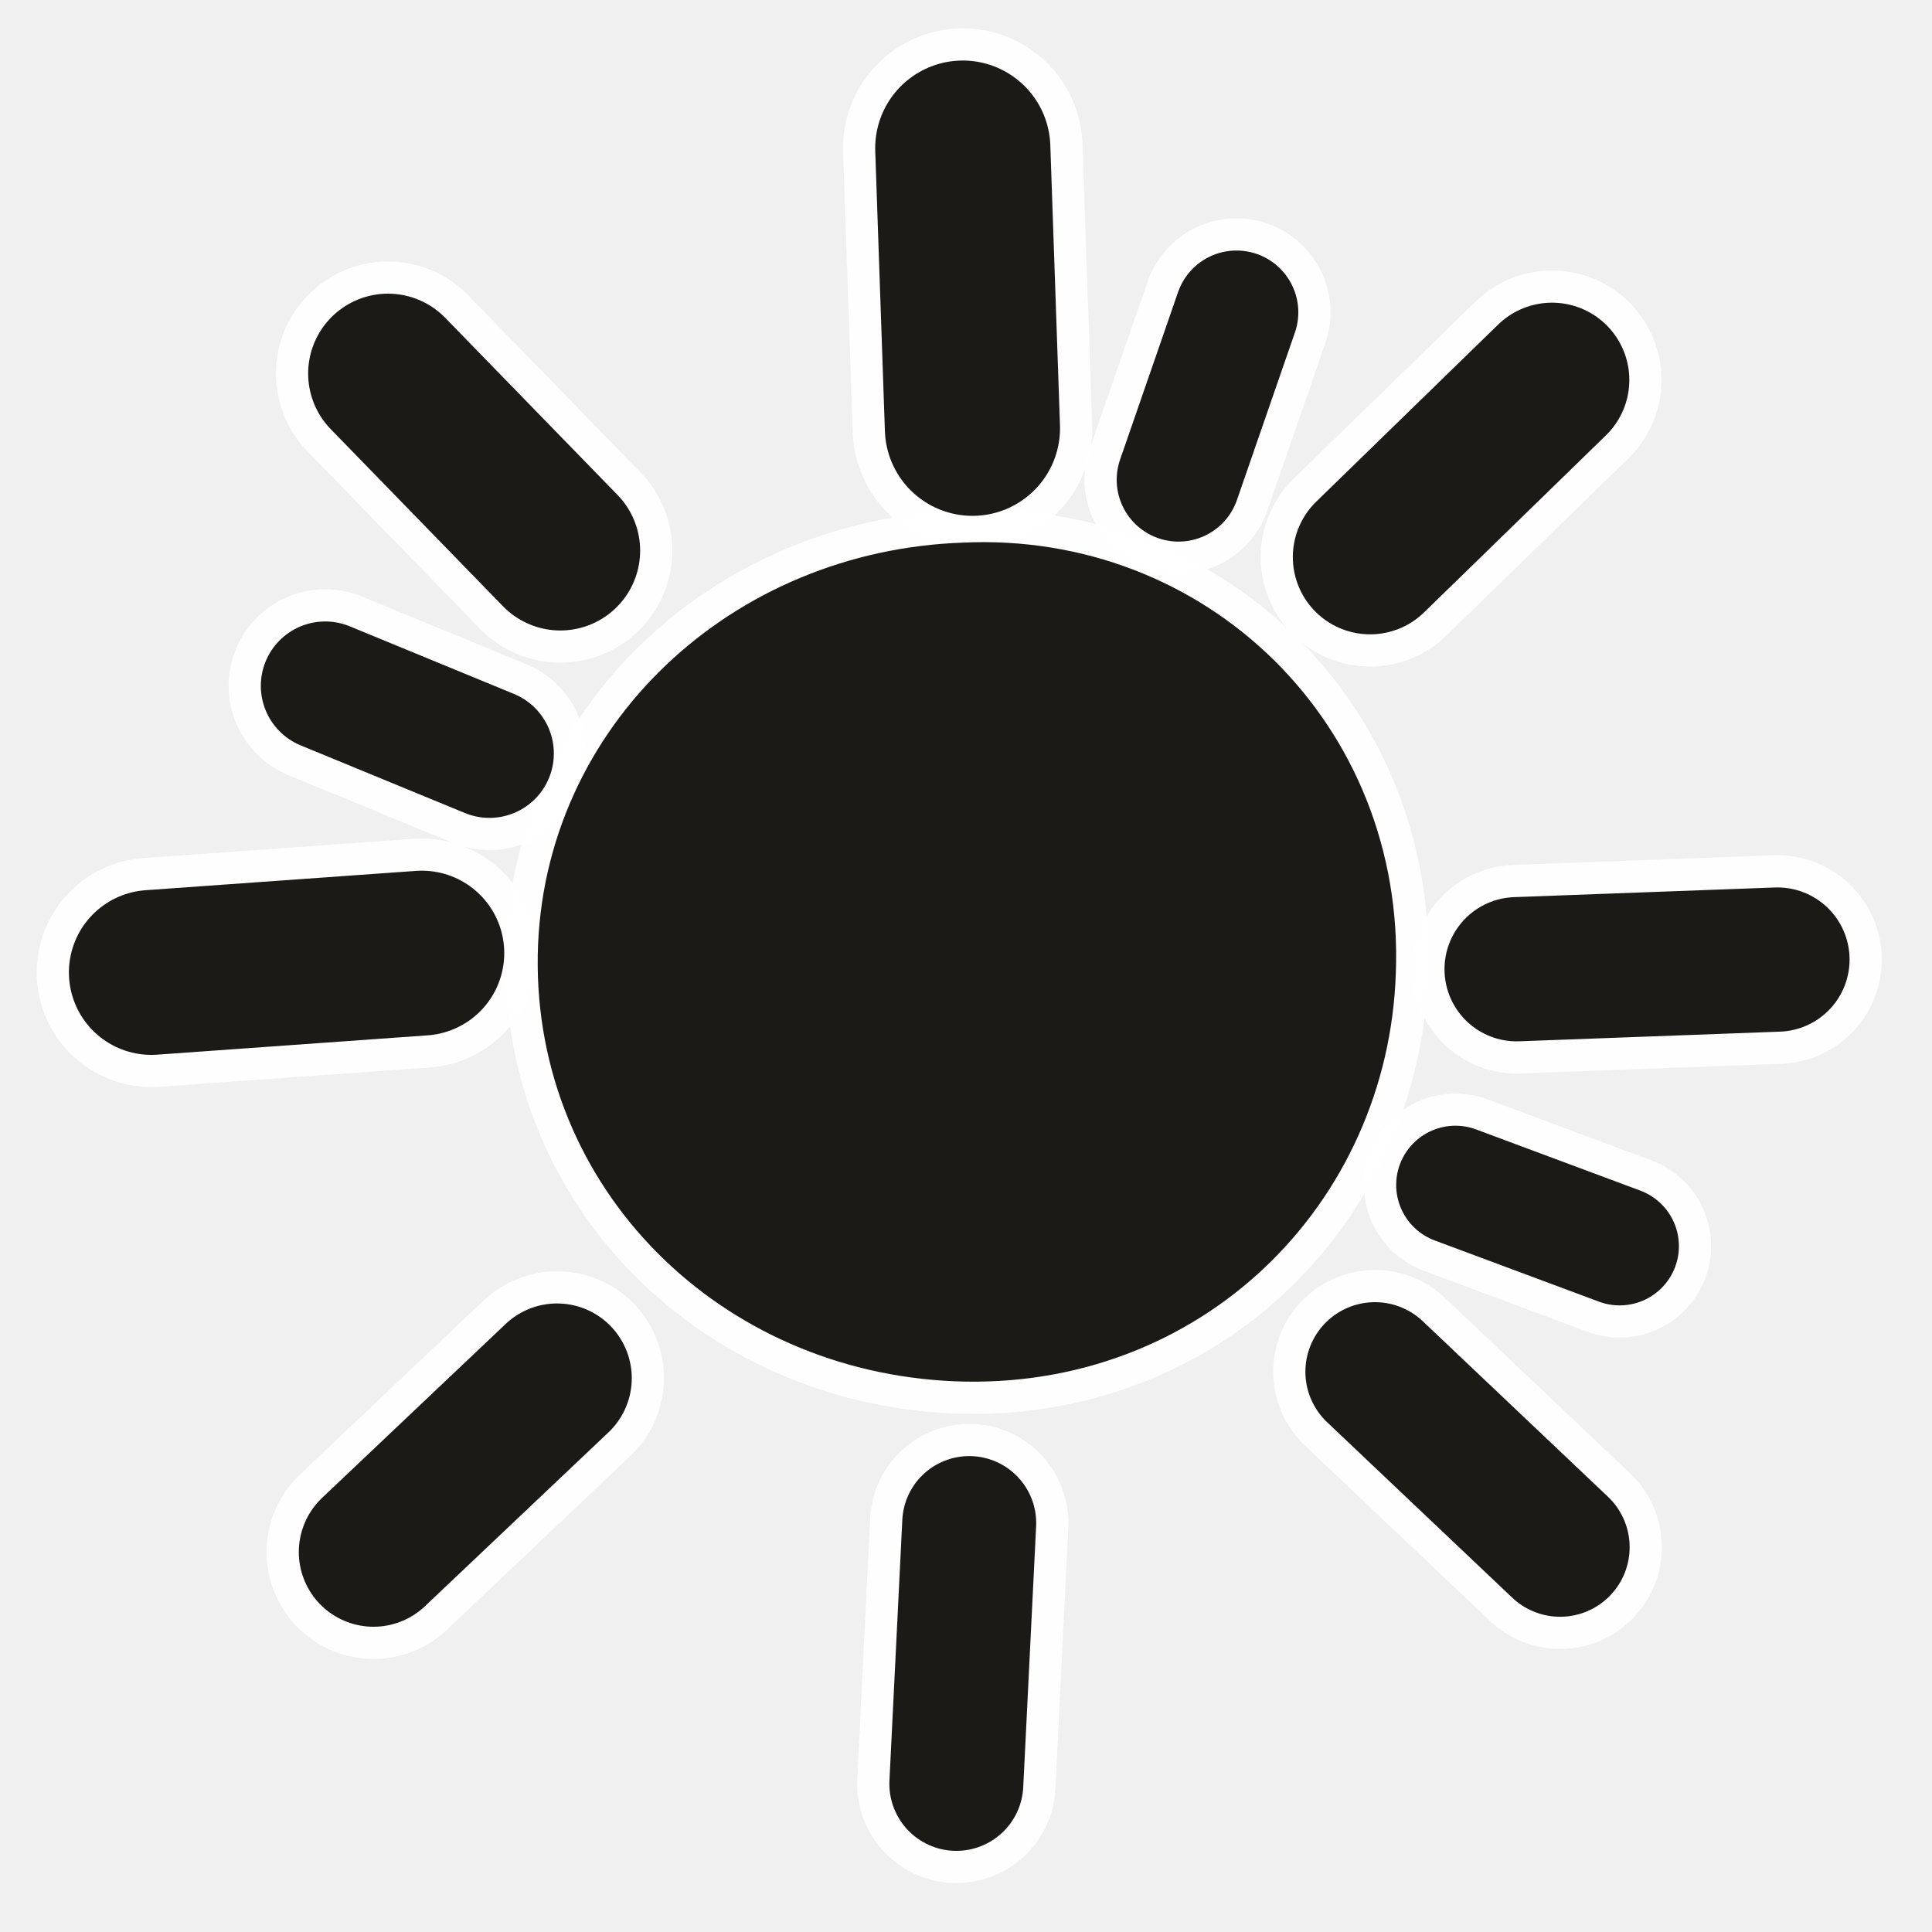
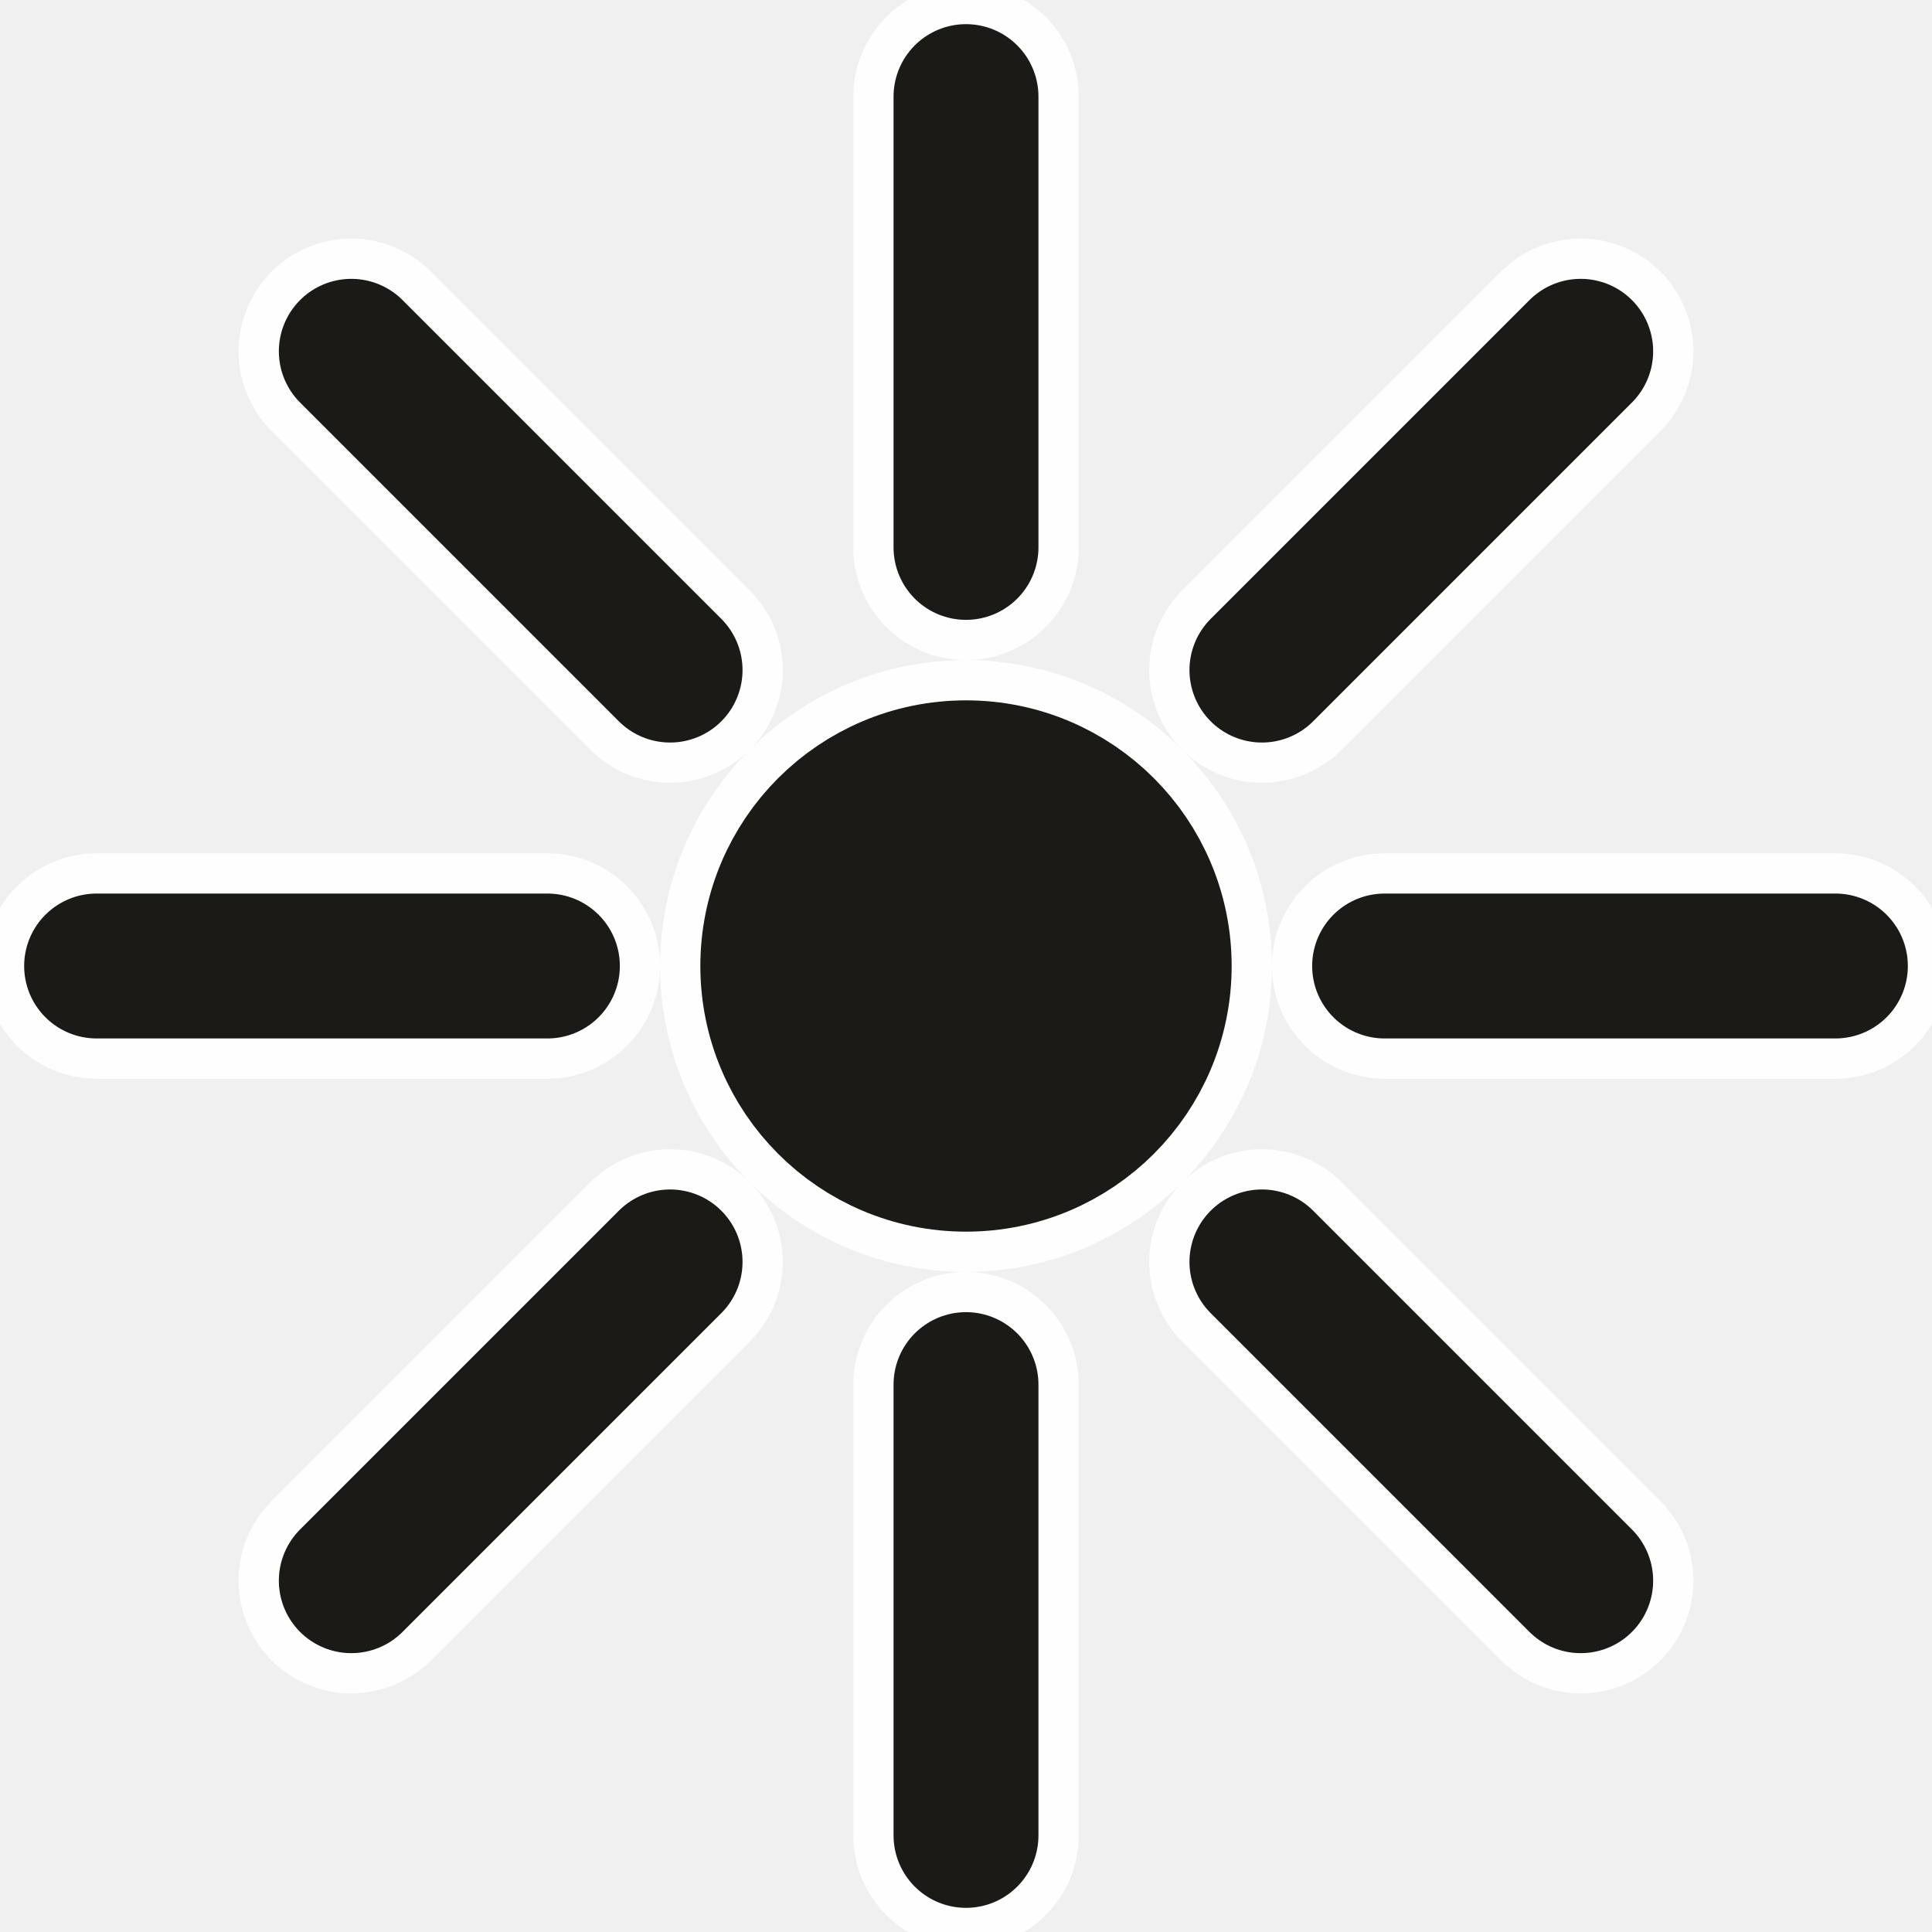
- <svg xmlns="http://www.w3.org/2000/svg" width="9" height="9" viewBox="0 0 120 120" fill="none" stroke-linecap="round" stroke-linejoin="round">
-   <g stroke="#FFFFFF" stroke-opacity=".92">
-     <path d="M60 38.5c12.3-.6 22.4 9.1 21.9 21.8-.4 11.7-9.8 21.2-22.4 20.7C47.4 80.5 38 71.2 38.2 59.4 38.4 47.9 48 38.9 60 38.5Z" stroke-width="13.6" />
-     <path d="M60.4 26.6 59.8 9.2" stroke-width="14.88" />
-     <path d="M59.4 110.8 60.2 94.6" stroke-width="12.32" />
-     <path d="M26.2 59.2 9.4 60.4" stroke-width="14.24" />
-     <path d="M110.4 59.6 94.2 60.2" stroke-width="12.96" />
-     <path d="M34.8 34.2 24.1 23.2" stroke-width="13.92" />
-     <path d="M96.9 96.1 85.4 85.2" stroke-width="12.64" />
-     <path d="M85.1 34.6 96.4 23.6" stroke-width="13.6" />
-     <path d="M23.2 96.4 34.6 85.6" stroke-width="13.28" />
-     <path d="M76.8 19.4 73.2 29.8" stroke-width="11.68" />
-     <path d="M100.6 77.4 90.4 73.6" stroke-width="11.36" />
-     <path d="M20.2 42.6 30.4 46.8" stroke-width="12.0" />
+ <svg xmlns="http://www.w3.org/2000/svg" width="20" height="20" viewBox="0 0 120 120" fill="none" stroke-linecap="round" stroke-linejoin="round">
+   <g stroke="#FFFFFF" stroke-width="14" stroke-opacity=".92">
+     <path d="M60.00 34.00 L60.00 6.00" />
+     <path d="M78.38 41.62 L98.18 21.82" />
+     <path d="M86.00 60.00 L114.00 60.00" />
+     <path d="M78.38 78.38 L98.18 98.18" />
+     <path d="M60.00 86.00 L60.00 114.00" />
+     <path d="M41.62 78.38 L21.82 98.18" />
+     <path d="M34.00 60.00 L6.00 60.00" />
+     <path d="M41.62 41.62 L21.82 21.82" />
+     <circle cx="60" cy="60" r="12" fill="#FFFFFF" />
  </g>
-   <g stroke="#1C1A17">
-     <path d="M60 38.5c12.3-.6 22.4 9.1 21.9 21.8-.4 11.7-9.8 21.2-22.4 20.7C47.4 80.5 38 71.2 38.2 59.4 38.4 47.9 48 38.9 60 38.5Z" stroke-width="9.6" fill="#1C1A17" />
-     <path d="M60.4 26.6 59.8 9.2" stroke-width="10.88" />
-     <path d="M59.4 110.8 60.2 94.6" stroke-width="8.32" />
-     <path d="M26.2 59.2 9.4 60.4" stroke-width="10.24" />
-     <path d="M110.4 59.6 94.2 60.2" stroke-width="8.96" />
-     <path d="M34.8 34.2 24.1 23.2" stroke-width="9.92" />
-     <path d="M96.9 96.1 85.4 85.2" stroke-width="8.64" />
-     <path d="M85.1 34.6 96.4 23.6" stroke-width="9.6" />
-     <path d="M23.2 96.4 34.6 85.6" stroke-width="9.28" />
-     <path d="M76.8 19.4 73.2 29.8" stroke-width="7.68" />
-     <path d="M100.6 77.4 90.4 73.6" stroke-width="7.36" />
-     <path d="M20.2 42.6 30.4 46.8" stroke-width="8.0" />
+   <g stroke="#1C1A17" stroke-width="9">
+     <path d="M60.00 34.00 L60.00 6.00" />
+     <path d="M78.38 41.62 L98.18 21.82" />
+     <path d="M86.00 60.00 L114.00 60.00" />
+     <path d="M78.38 78.38 L98.18 98.18" />
+     <path d="M60.00 86.00 L60.00 114.00" />
+     <path d="M41.62 78.38 L21.82 98.18" />
+     <path d="M34.00 60.00 L6.00 60.00" />
+     <path d="M41.62 41.62 L21.82 21.82" />
+     <circle cx="60" cy="60" r="12" fill="#1C1A17" />
  </g>
</svg>
